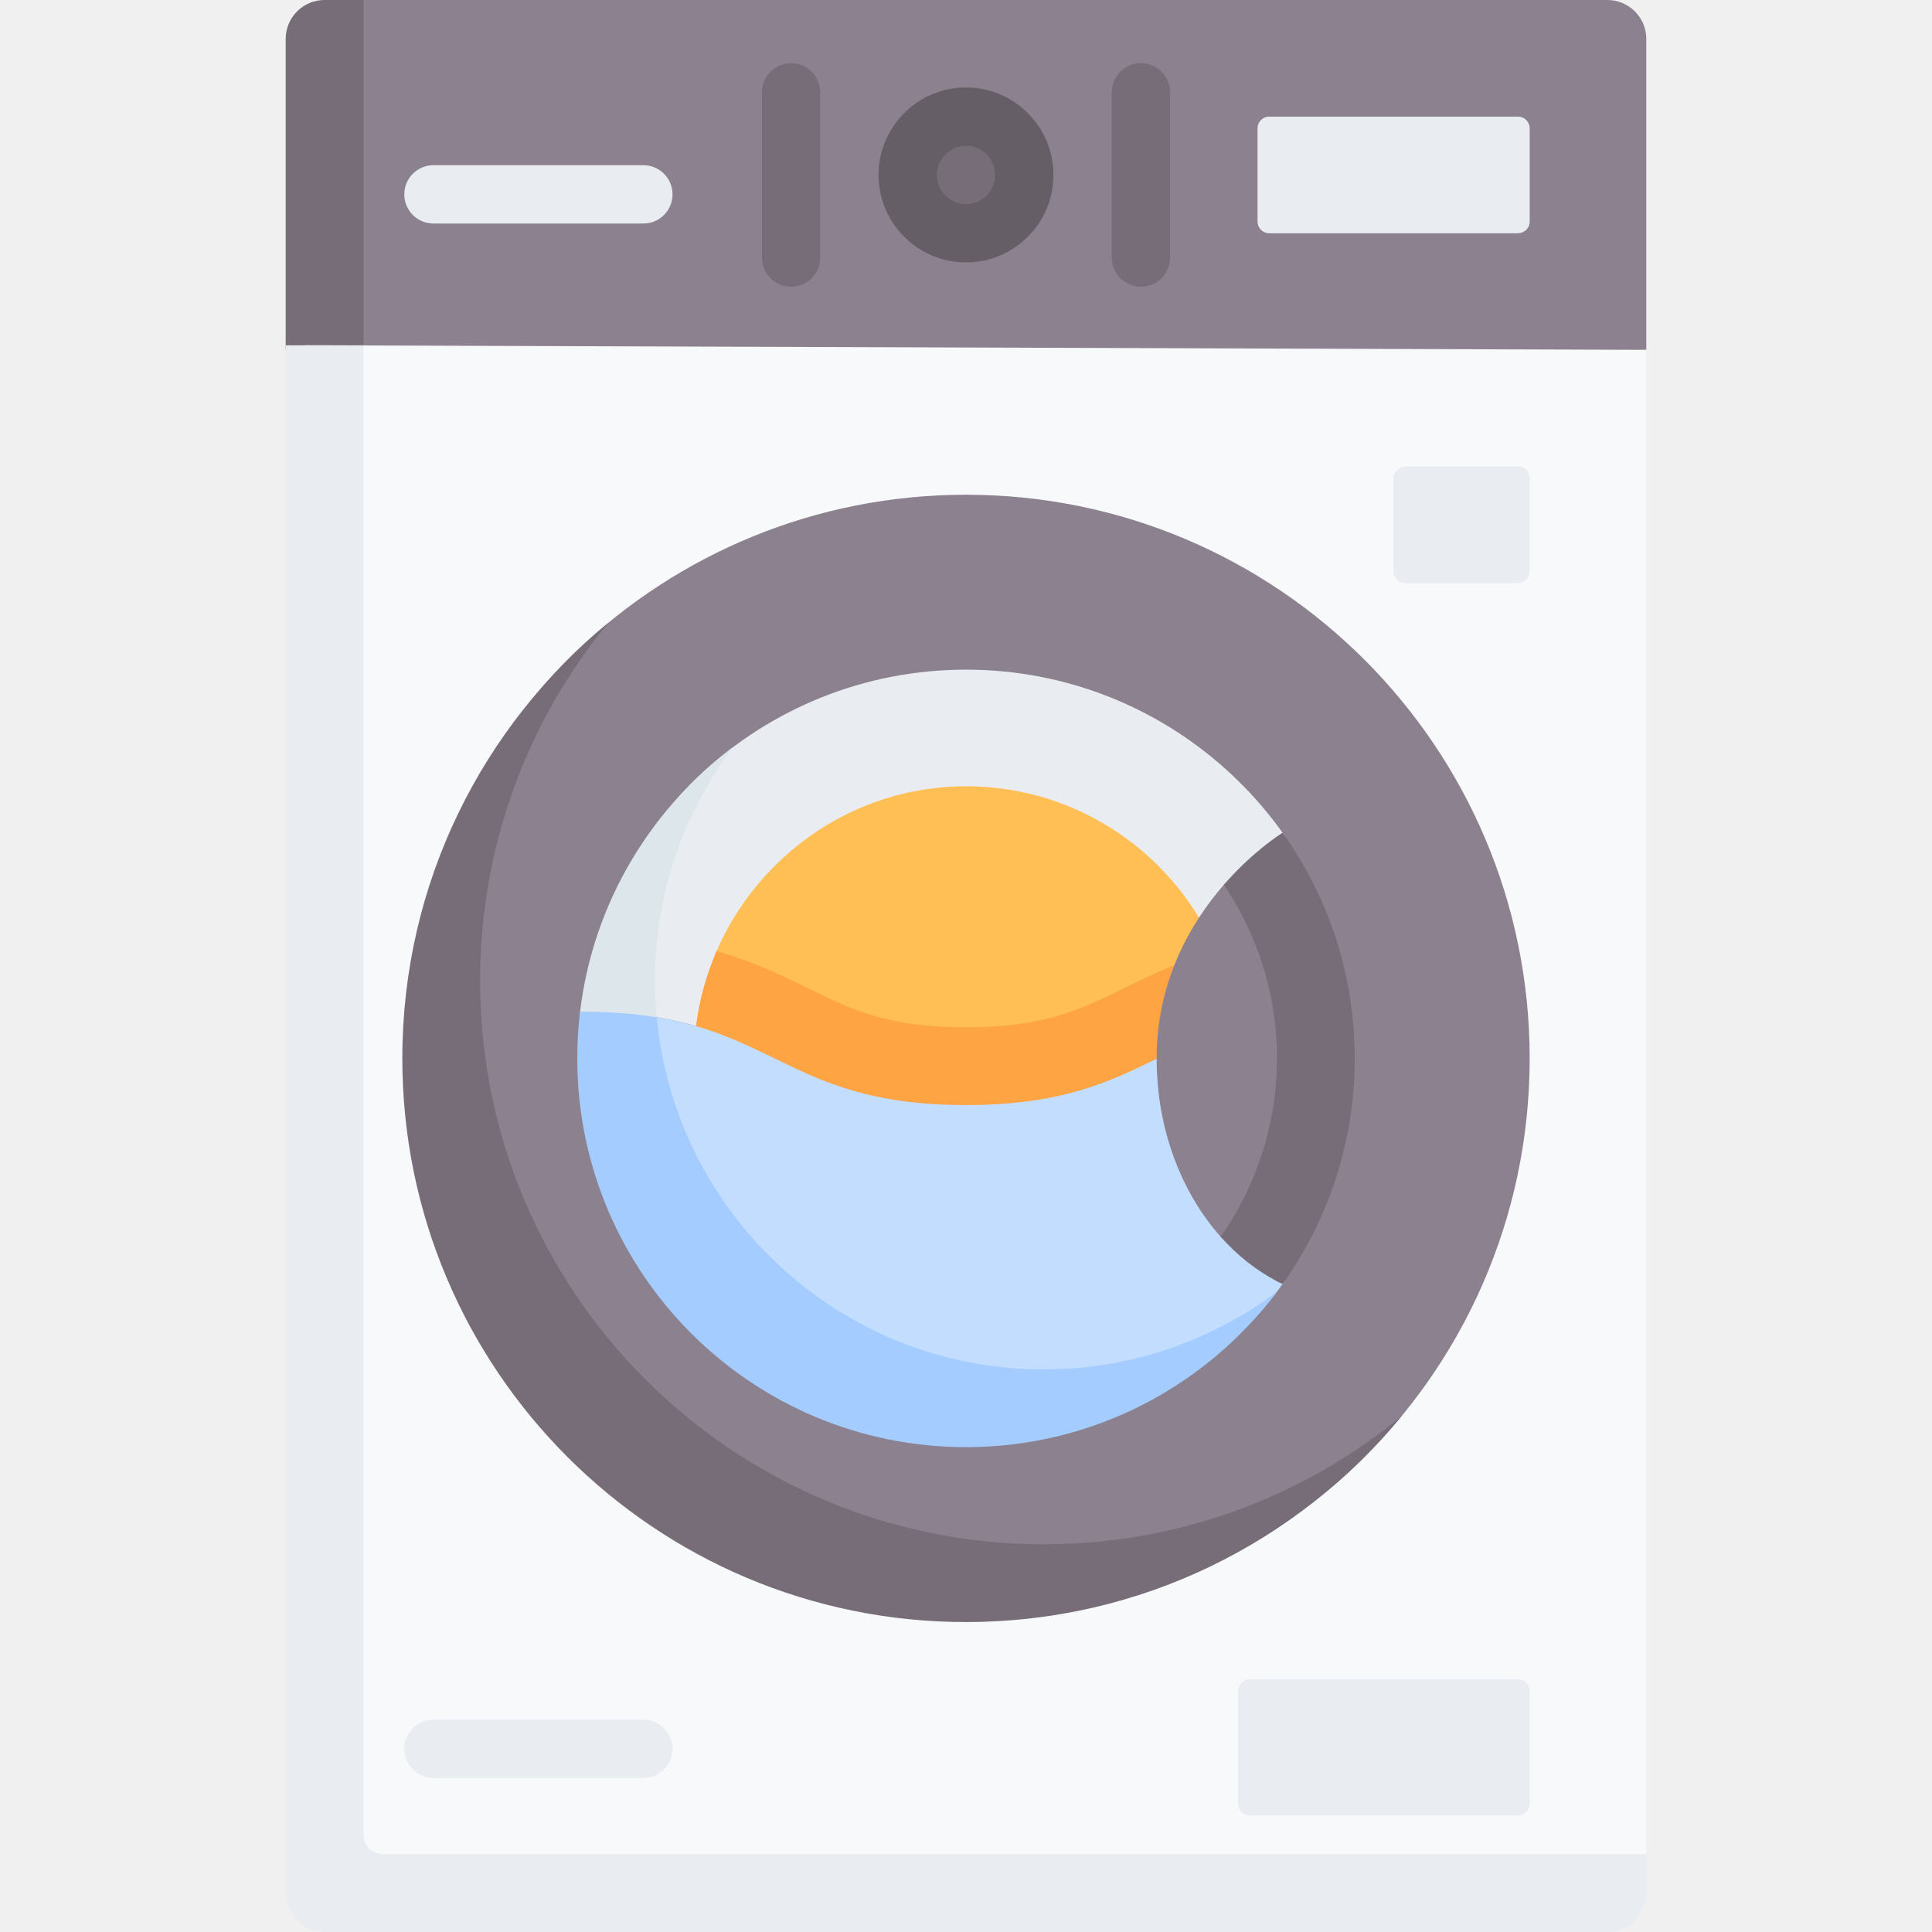
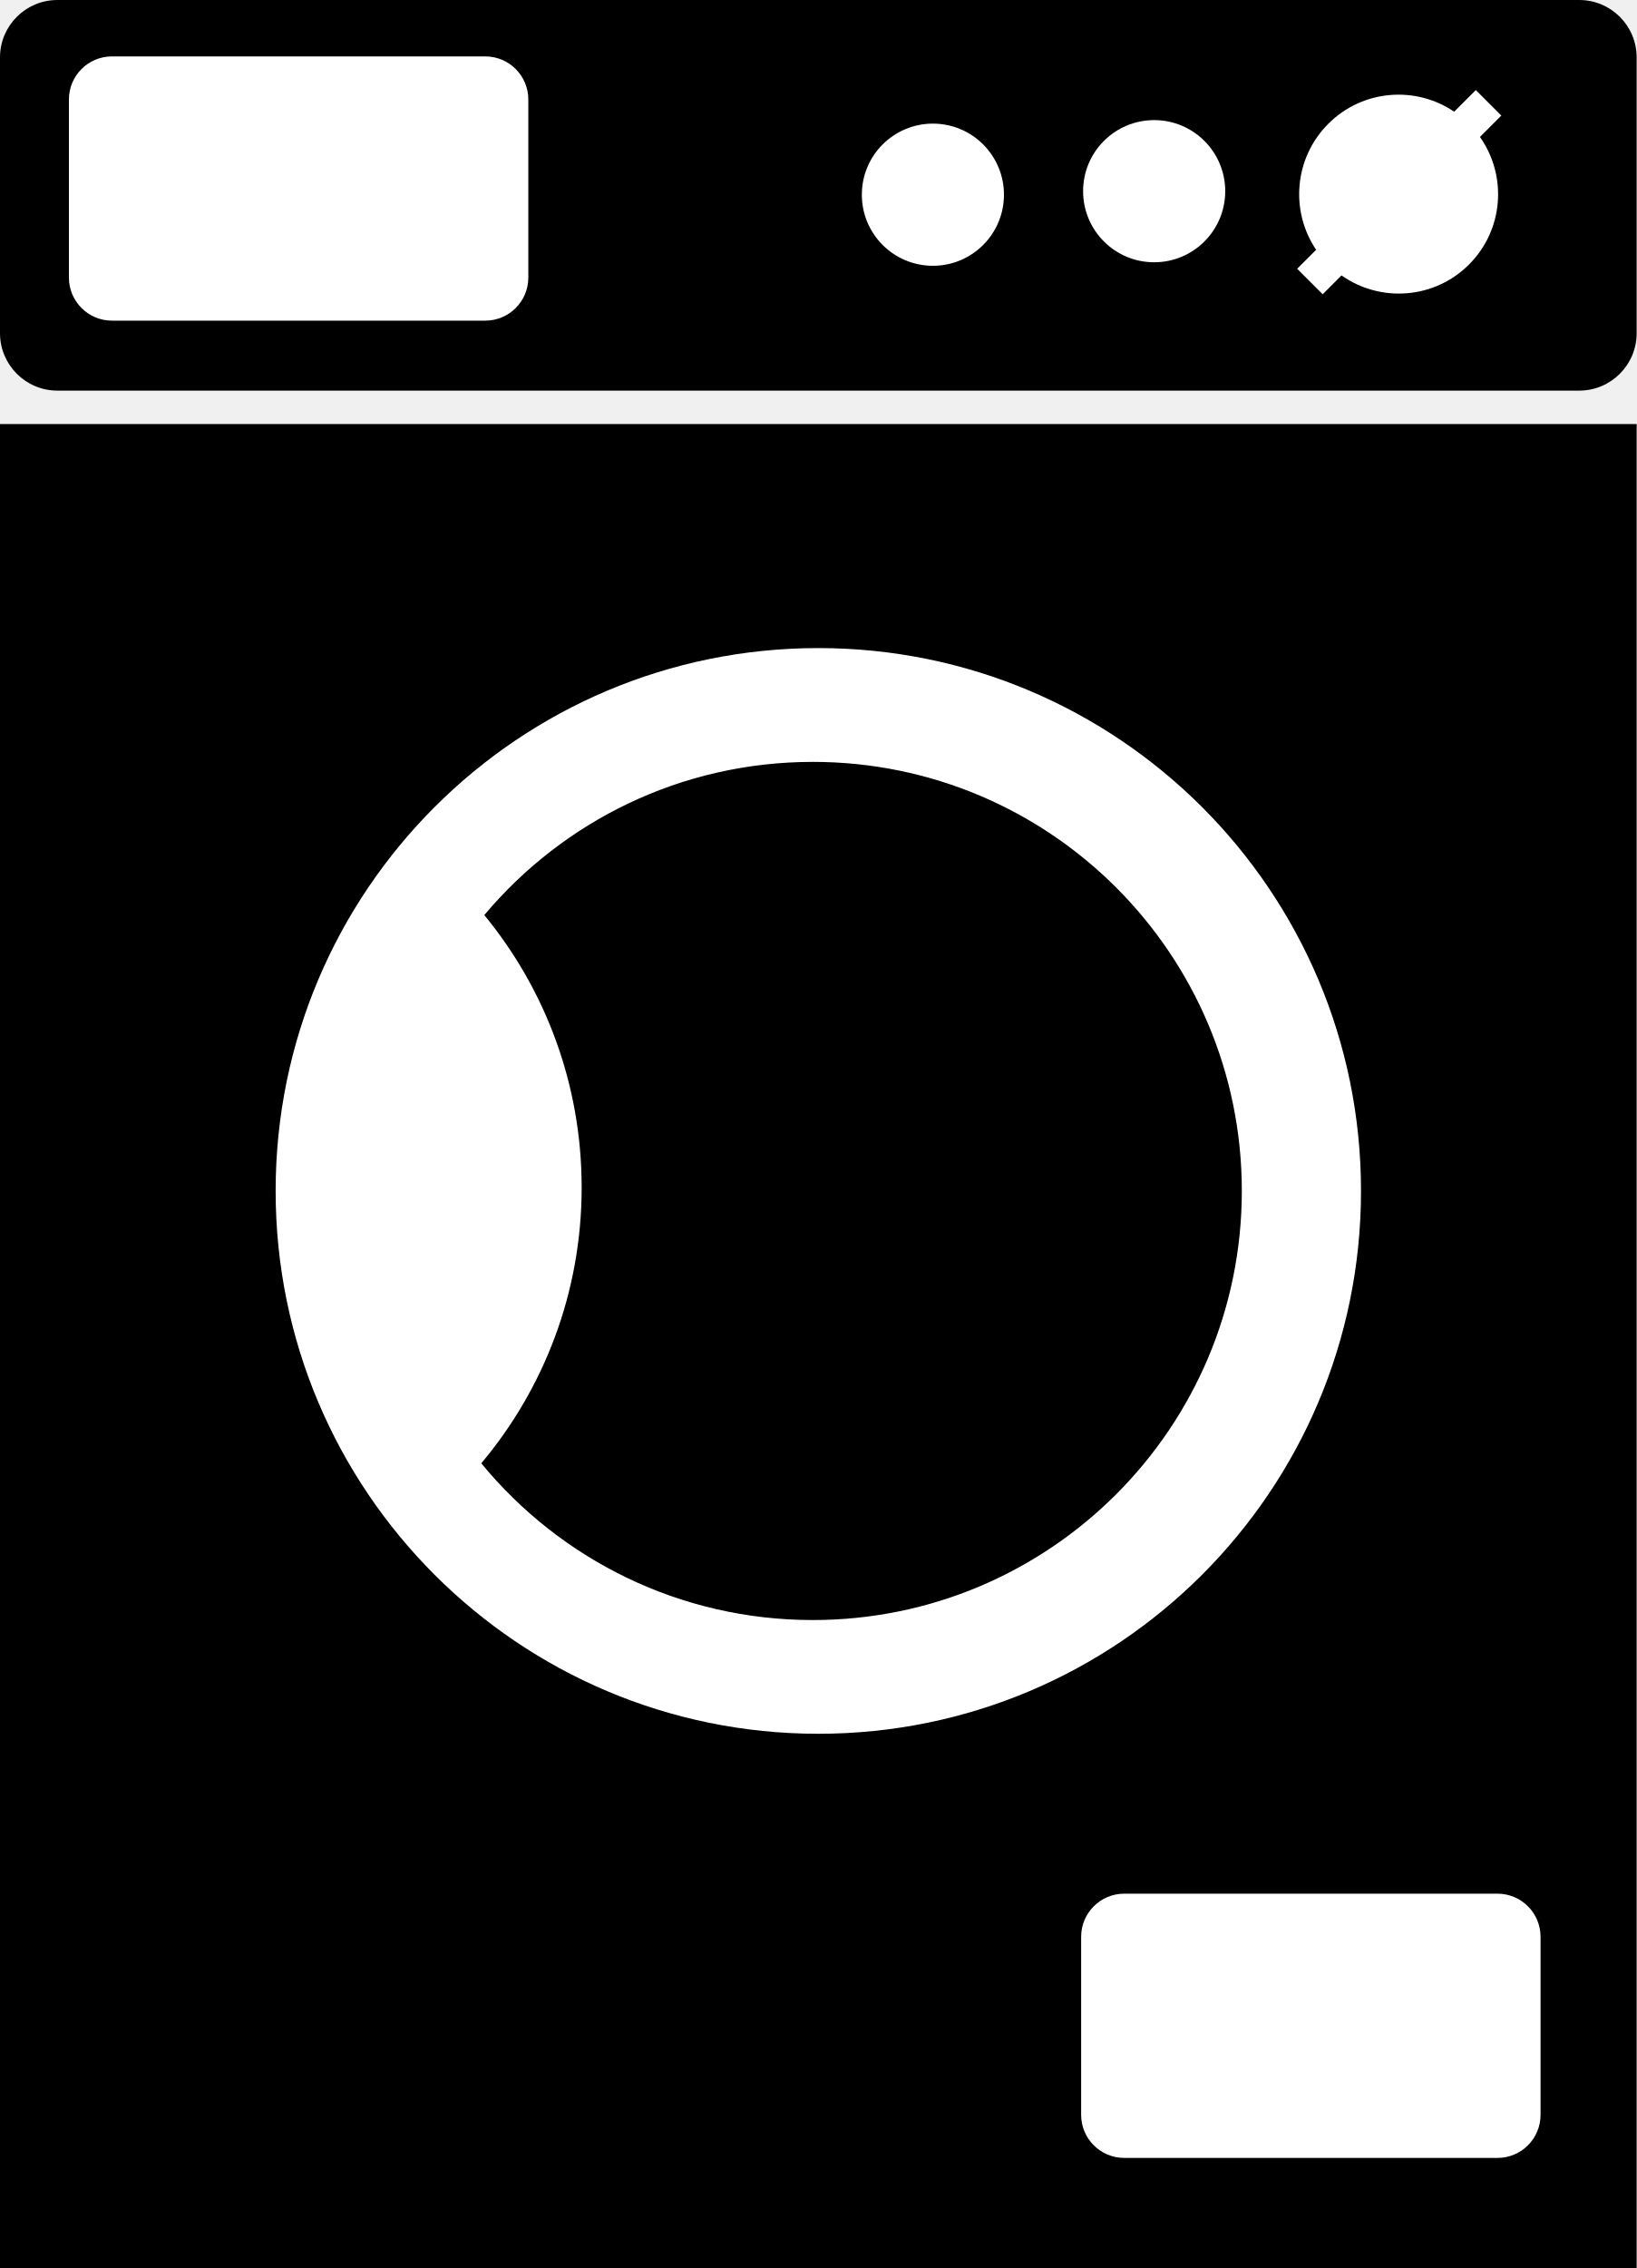
- <svg xmlns="http://www.w3.org/2000/svg" width="49" height="49" viewBox="0 0 49 49" fill="none">
-   <g clip-path="url(#clip0)">
-     <path d="M41.754 0.986V8.873L24.5 9.859L7.383 8.723V1.145C7.383 0.601 7.825 0.159 8.369 0.159L9.218 0H40.768C41.312 0 41.754 0.442 41.754 0.986Z" fill="#8C818F" />
-     <path d="M9.218 0V8.986L7.246 8.873V0.986C7.246 0.442 7.688 0 8.232 0H9.218Z" fill="#766D78" />
-     <path d="M16.317 5.669H10.993C10.585 5.669 10.254 5.338 10.254 4.93C10.254 4.521 10.585 4.19 10.993 4.19H16.317C16.726 4.19 17.057 4.521 17.057 4.93C17.057 5.338 16.726 5.669 16.317 5.669Z" fill="#E9EDF1" />
-     <path d="M20.063 7.271C19.655 7.271 19.324 6.94 19.324 6.531V2.342C19.324 1.934 19.655 1.603 20.063 1.603C20.472 1.603 20.803 1.934 20.803 2.342V6.531C20.803 6.94 20.472 7.271 20.063 7.271Z" fill="#766D78" />
-     <path d="M28.937 7.271C28.528 7.271 28.197 6.94 28.197 6.531V2.342C28.197 1.934 28.528 1.603 28.937 1.603C29.345 1.603 29.676 1.934 29.676 2.342V6.531C29.676 6.94 29.345 7.271 28.937 7.271Z" fill="#766D78" />
-     <path d="M38.5 5.916H32.19C32.027 5.916 31.894 5.783 31.894 5.62V3.254C31.894 3.09 32.027 2.958 32.19 2.958H38.5C38.663 2.958 38.796 3.09 38.796 3.254V5.62C38.796 5.783 38.663 5.916 38.5 5.916Z" fill="#E9EDF1" />
-     <path d="M24.5 6.062C25.398 6.062 26.126 5.334 26.126 4.437C26.126 3.539 25.398 2.811 24.5 2.811C23.603 2.811 22.875 3.539 22.875 4.437C22.875 5.334 23.603 6.062 24.5 6.062Z" fill="#766D78" />
-     <path d="M24.5 6.655C23.277 6.655 22.282 5.66 22.282 4.437C22.282 3.213 23.277 2.218 24.5 2.218C25.723 2.218 26.718 3.213 26.718 4.437C26.718 5.66 25.723 6.655 24.5 6.655ZM24.5 3.697C24.092 3.697 23.761 4.029 23.761 4.437C23.761 4.844 24.092 5.176 24.5 5.176C24.908 5.176 25.239 4.844 25.239 4.437C25.239 4.029 24.908 3.697 24.5 3.697Z" fill="#655E67" />
-     <path d="M41.754 8.873V47.028L41.657 47.998C41.657 48.542 41.28 48.796 40.735 48.796L8.696 48.575C8.152 48.575 7.739 48.442 7.739 47.898V8.757L41.754 8.873Z" fill="#F7F9FA" />
-     <path d="M41.754 47.028V48.014C41.754 48.559 41.312 49 40.768 49H8.232C7.688 49 7.246 48.559 7.246 48.014V8.757H9.218V46.535C9.218 46.807 9.439 47.028 9.711 47.028H41.754Z" fill="#E9EDF1" />
-     <path d="M16.317 45.093H10.993C10.585 45.093 10.254 44.762 10.254 44.354C10.254 43.946 10.585 43.614 10.993 43.614H16.317C16.726 43.614 17.057 43.946 17.057 44.354C17.057 44.762 16.726 45.093 16.317 45.093Z" fill="#E9EDF1" />
-     <path d="M35.641 14.789H38.5C38.663 14.789 38.796 14.656 38.796 14.493V12.127C38.796 11.963 38.663 11.831 38.5 11.831H35.641C35.477 11.831 35.345 11.963 35.345 12.127V14.493C35.345 14.656 35.477 14.789 35.641 14.789Z" fill="#E9EDF1" />
-     <path d="M38.796 26.844C38.796 18.948 32.395 12.548 24.5 12.548C20.678 12.548 17.206 14.048 14.641 16.492C11.908 19.096 10.657 22.769 10.657 26.842C10.657 34.737 16.673 40.78 24.568 40.78C28.391 40.78 31.794 39.64 34.359 37.196C37.093 34.592 38.796 30.917 38.796 26.844Z" fill="#8C818F" />
-     <path d="M35.546 35.918C32.925 39.106 28.949 41.139 24.5 41.139C16.605 41.139 10.204 34.739 10.204 26.843C10.204 22.394 12.237 18.419 15.426 15.797C13.395 18.265 12.176 21.426 12.176 24.872C12.176 32.767 18.577 39.167 26.472 39.167C29.918 39.167 33.078 37.949 35.546 35.918Z" fill="#766D78" />
-     <path d="M34.288 25.66H34.211C29.356 25.66 29.356 28.027 24.5 28.027C19.644 28.027 19.644 25.66 14.789 25.66L15.013 25.662C15.297 23.279 16.131 21.156 17.804 19.607C19.562 17.979 21.915 16.984 24.5 16.984C29.545 16.984 33.705 20.773 34.288 25.66Z" fill="#E9EDF1" />
-     <path d="M31.349 25.985C30.926 22.579 28.021 19.942 24.5 19.942C21.671 19.942 19.24 21.674 18.174 24.121C17.915 24.718 18.257 25.402 18.174 26.07L24.5 29.876L31.349 25.985Z" fill="#FFBF54" />
-     <path d="M31.348 25.986L24.5 29.875L17.653 26.024C17.736 25.357 17.914 24.718 18.175 24.121C19.105 24.388 19.83 24.741 20.508 25.071C21.636 25.621 22.527 26.055 24.5 26.055C26.473 26.055 27.364 25.621 28.492 25.071C29.174 24.739 29.903 24.384 30.84 24.116C31.094 24.702 31.267 25.33 31.348 25.986Z" fill="#FFA442" />
-     <path d="M32.553 21.154C32.544 21.142 32.536 21.131 32.528 21.12C32.444 21.174 31.755 21.616 31.04 22.439C31.89 23.698 32.387 25.214 32.387 26.843C32.387 28.524 31.859 30.084 30.959 31.366C31.38 31.84 31.868 32.228 32.404 32.505L32.531 32.563C32.539 32.552 32.547 32.541 32.556 32.529C33.692 30.922 34.359 28.96 34.359 26.843C34.359 24.725 33.691 22.762 32.553 21.154Z" fill="#E9EDF1" />
-     <path d="M34.359 26.843C34.359 29.082 33.613 31.146 32.356 32.801C30.556 35.172 27.745 36.323 24.538 36.323C19.093 36.323 14.923 32.287 14.923 26.842C14.923 26.441 14.665 26.048 14.712 25.66H14.789C19.644 25.66 19.644 28.027 24.5 28.027C29.356 28.027 29.356 25.66 34.211 25.66H34.288C34.336 26.048 34.359 26.443 34.359 26.843Z" fill="#C3DDFF" />
-     <path d="M16.613 24.872C16.613 25.185 16.628 25.495 16.657 25.8C16.657 25.8 16.169 26.267 15.45 26.267L14.712 25.66C15.039 22.924 16.488 20.531 18.585 18.954C17.346 20.603 16.613 22.651 16.613 24.872Z" fill="#DCE6EB" />
-     <path d="M32.387 32.759C30.589 35.154 27.726 36.703 24.5 36.703C19.055 36.703 14.641 32.289 14.641 26.843C14.641 26.443 14.665 26.048 14.712 25.66H14.789C15.508 25.66 16.12 25.713 16.657 25.8C17.124 30.811 21.34 34.731 26.472 34.731C28.692 34.731 30.74 33.997 32.387 32.759Z" fill="#A4CCFF" />
-     <path d="M31.697 42.592H38.5C38.663 42.592 38.796 42.724 38.796 42.887V45.746C38.796 45.91 38.663 46.042 38.5 46.042H31.697C31.534 46.042 31.401 45.91 31.401 45.746V42.887C31.401 42.724 31.534 42.592 31.697 42.592Z" fill="#E9EDF1" />
-     <path d="M32.532 32.563C33.024 31.876 35.798 29.777 35.807 26.844C35.817 23.873 33.019 21.804 32.529 21.121C32.465 21.16 32.351 21.713 31.858 22.179C31.687 22.34 31.223 22.228 31.04 22.439C30.206 23.398 29.335 24.871 29.335 26.844C29.335 28.633 29.96 30.243 30.958 31.366C31.169 31.603 31.616 31.601 31.858 31.791C32.099 31.982 32.136 32.366 32.404 32.505L32.532 32.563Z" fill="#8C818F" />
-     <path d="M34.359 26.843C34.359 28.96 33.692 30.922 32.556 32.529C32.547 32.541 32.539 32.552 32.531 32.563L32.404 32.505C31.868 32.228 31.38 31.84 30.959 31.366C31.859 30.084 32.387 28.524 32.387 26.843C32.387 25.214 31.89 23.698 31.04 22.439C31.755 21.616 32.444 21.174 32.528 21.12C32.536 21.131 32.544 21.142 32.553 21.154C33.691 22.762 34.359 24.725 34.359 26.843Z" fill="#766D78" />
+ <svg xmlns="http://www.w3.org/2000/svg" width="287.893" height="398.828" id="svg2" version="1.1">
+   <defs id="defs4" />
+   <g id="layer1" transform="translate(-167.6853,-307.0523)">
+     <g id="g3009">
+       <rect y="381.621" x="167.685" height="324.259" width="287.893" id="rect2996" style="fill:#000000;fill-opacity:1;stroke:none" />
+       <rect ry="10.102" y="307.052" x="167.685" height="68.69" width="287.893" id="rect2998" style="fill:#000000;fill-opacity:1;stroke:none" />
+       <rect ry="7.576" y="316.971" x="179.807" height="46.467" width="80.812" id="rect3000" style="fill:#ffffff;fill-opacity:1;stroke:none" />
+       <path transform="translate(-174.2857,-120)" d="m 518.571,461.291 c 0,6.904 -5.596,12.5 -12.5,12.5 -6.904,0 -12.5,-5.596 -12.5,-12.5 0,-6.904 5.596,-12.5 12.5,-12.5 6.904,0 12.5,5.596 12.5,12.5 z" id="path3021" style="fill:#ffffff;fill-opacity:1;stroke:none" />
+       <path transform="translate(-135.3642,-120.6179)" d="m 518.571,461.291 c 0,6.904 -5.596,12.5 -12.5,12.5 -6.904,0 -12.5,-5.596 -12.5,-12.5 0,-6.904 5.596,-12.5 12.5,-12.5 6.904,0 12.5,5.596 12.5,12.5 z" id="path3021-7" style="fill:#ffffff;fill-opacity:1;stroke:none" />
+       <path id="path3021-4" d="m 427.284,322.893 -3.801,3.801 c -6.807,-4.602 -16.115,-3.905 -22.141,2.121 -6.027,6.027 -6.746,15.356 -2.143,22.163 l -3.337,3.337 4.486,4.486 3.315,-3.315 c 6.829,4.813 16.319,4.187 22.429,-1.922 6.11,-6.11 6.737,-15.599 1.922,-22.429 l 3.757,-3.757 -4.486,-4.486 z" style="fill:#ffffff;fill-opacity:1;stroke:none" />
+       <path transform="matrix(1.251656,0,0,1.251656,295.8275,-47.79055)" d="m 88.893,450.816 c 0,42.121 -34.146,76.267 -76.267,76.267 -42.121,0 -76.267,-34.146 -76.267,-76.267 0,-42.121 34.146,-76.267 76.267,-76.267 42.121,0 76.267,34.146 76.267,76.267 z" id="path3051" style="fill:#ffffff;fill-opacity:1;stroke:none" />
+       <path id="path3051-9" d="m 310.656,441.031 c -23.203,0 -43.939,10.462 -57.781,26.938 10.715,13.029 17.125,29.721 17.125,47.906 0,18.471 -6.638,35.384 -17.656,48.5 13.84,16.829 34.823,27.562 58.312,27.562 41.675,0 75.469,-33.794 75.469,-75.469 0,-41.675 -33.794,-75.438 -75.469,-75.438 z" style="fill:#000000;fill-opacity:1;stroke:none" />
+       <rect ry="7.576" y="640.056" x="357.862" height="46.467" width="80.812" id="rect3000-1" style="fill:#ffffff;fill-opacity:1;stroke:none" />
+     </g>
  </g>
-   <defs>
-     <clipPath id="clip0">
-       <rect width="49" height="49" fill="white" />
-     </clipPath>
-   </defs>
</svg>
